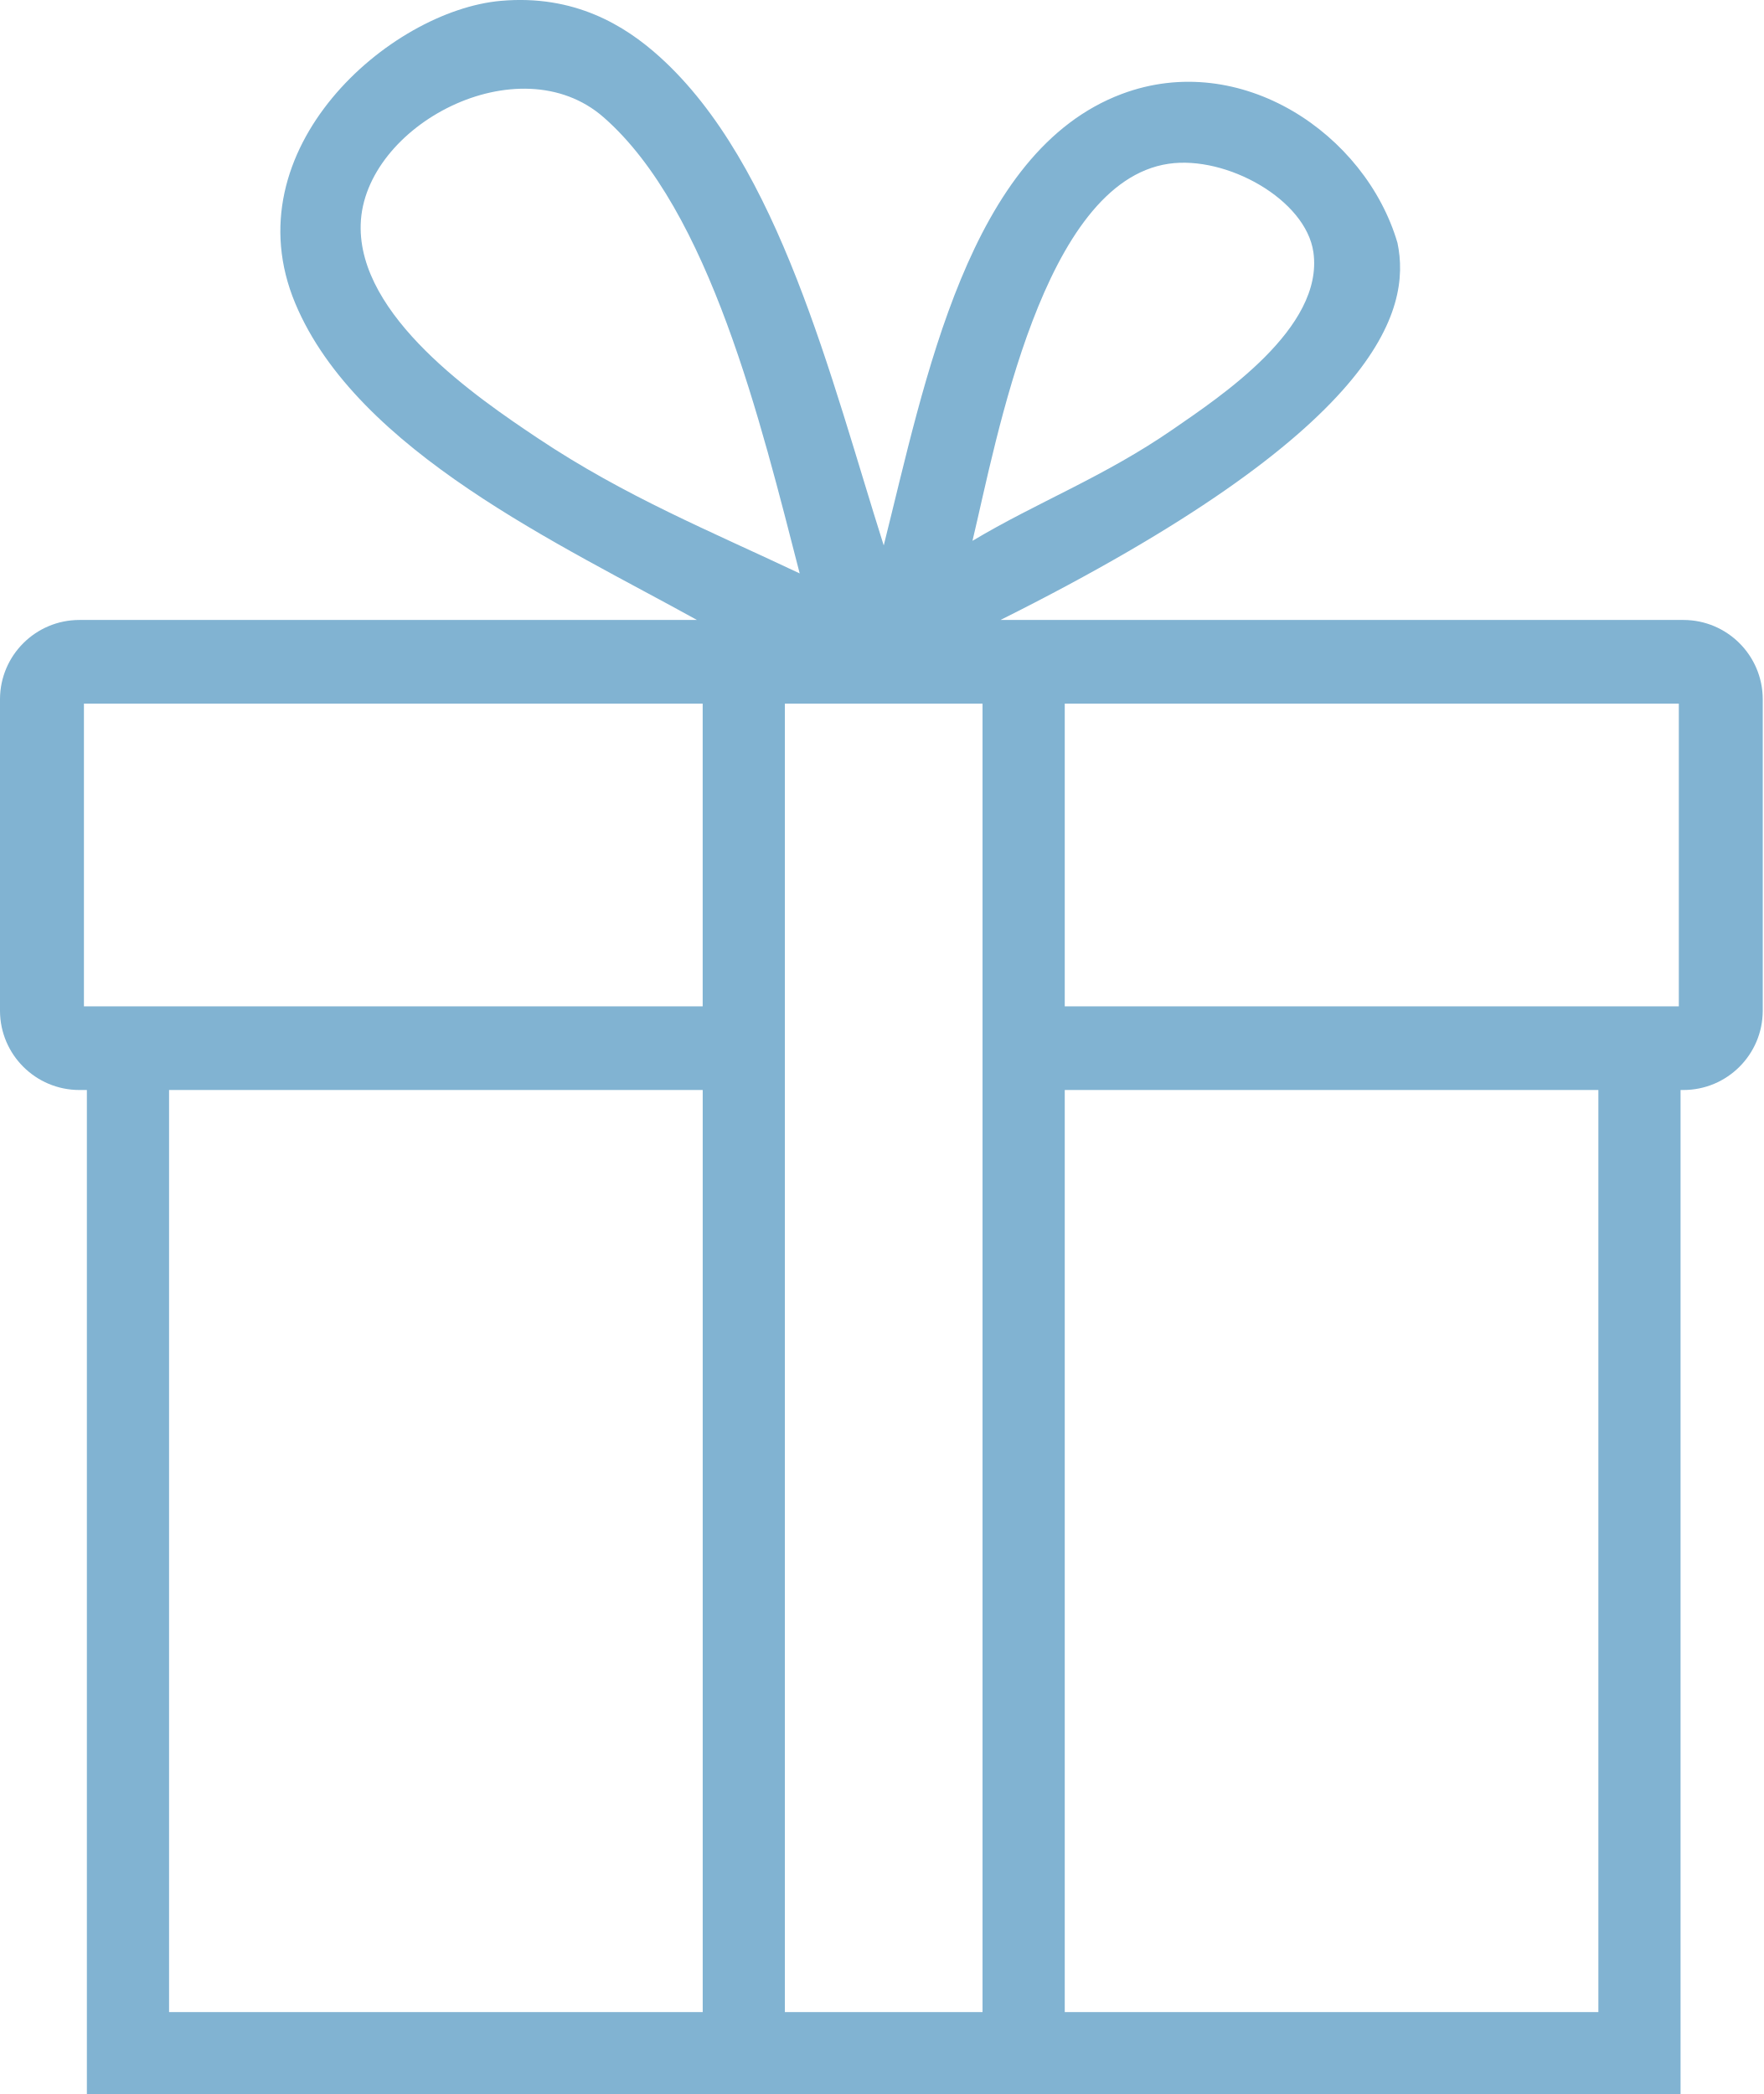
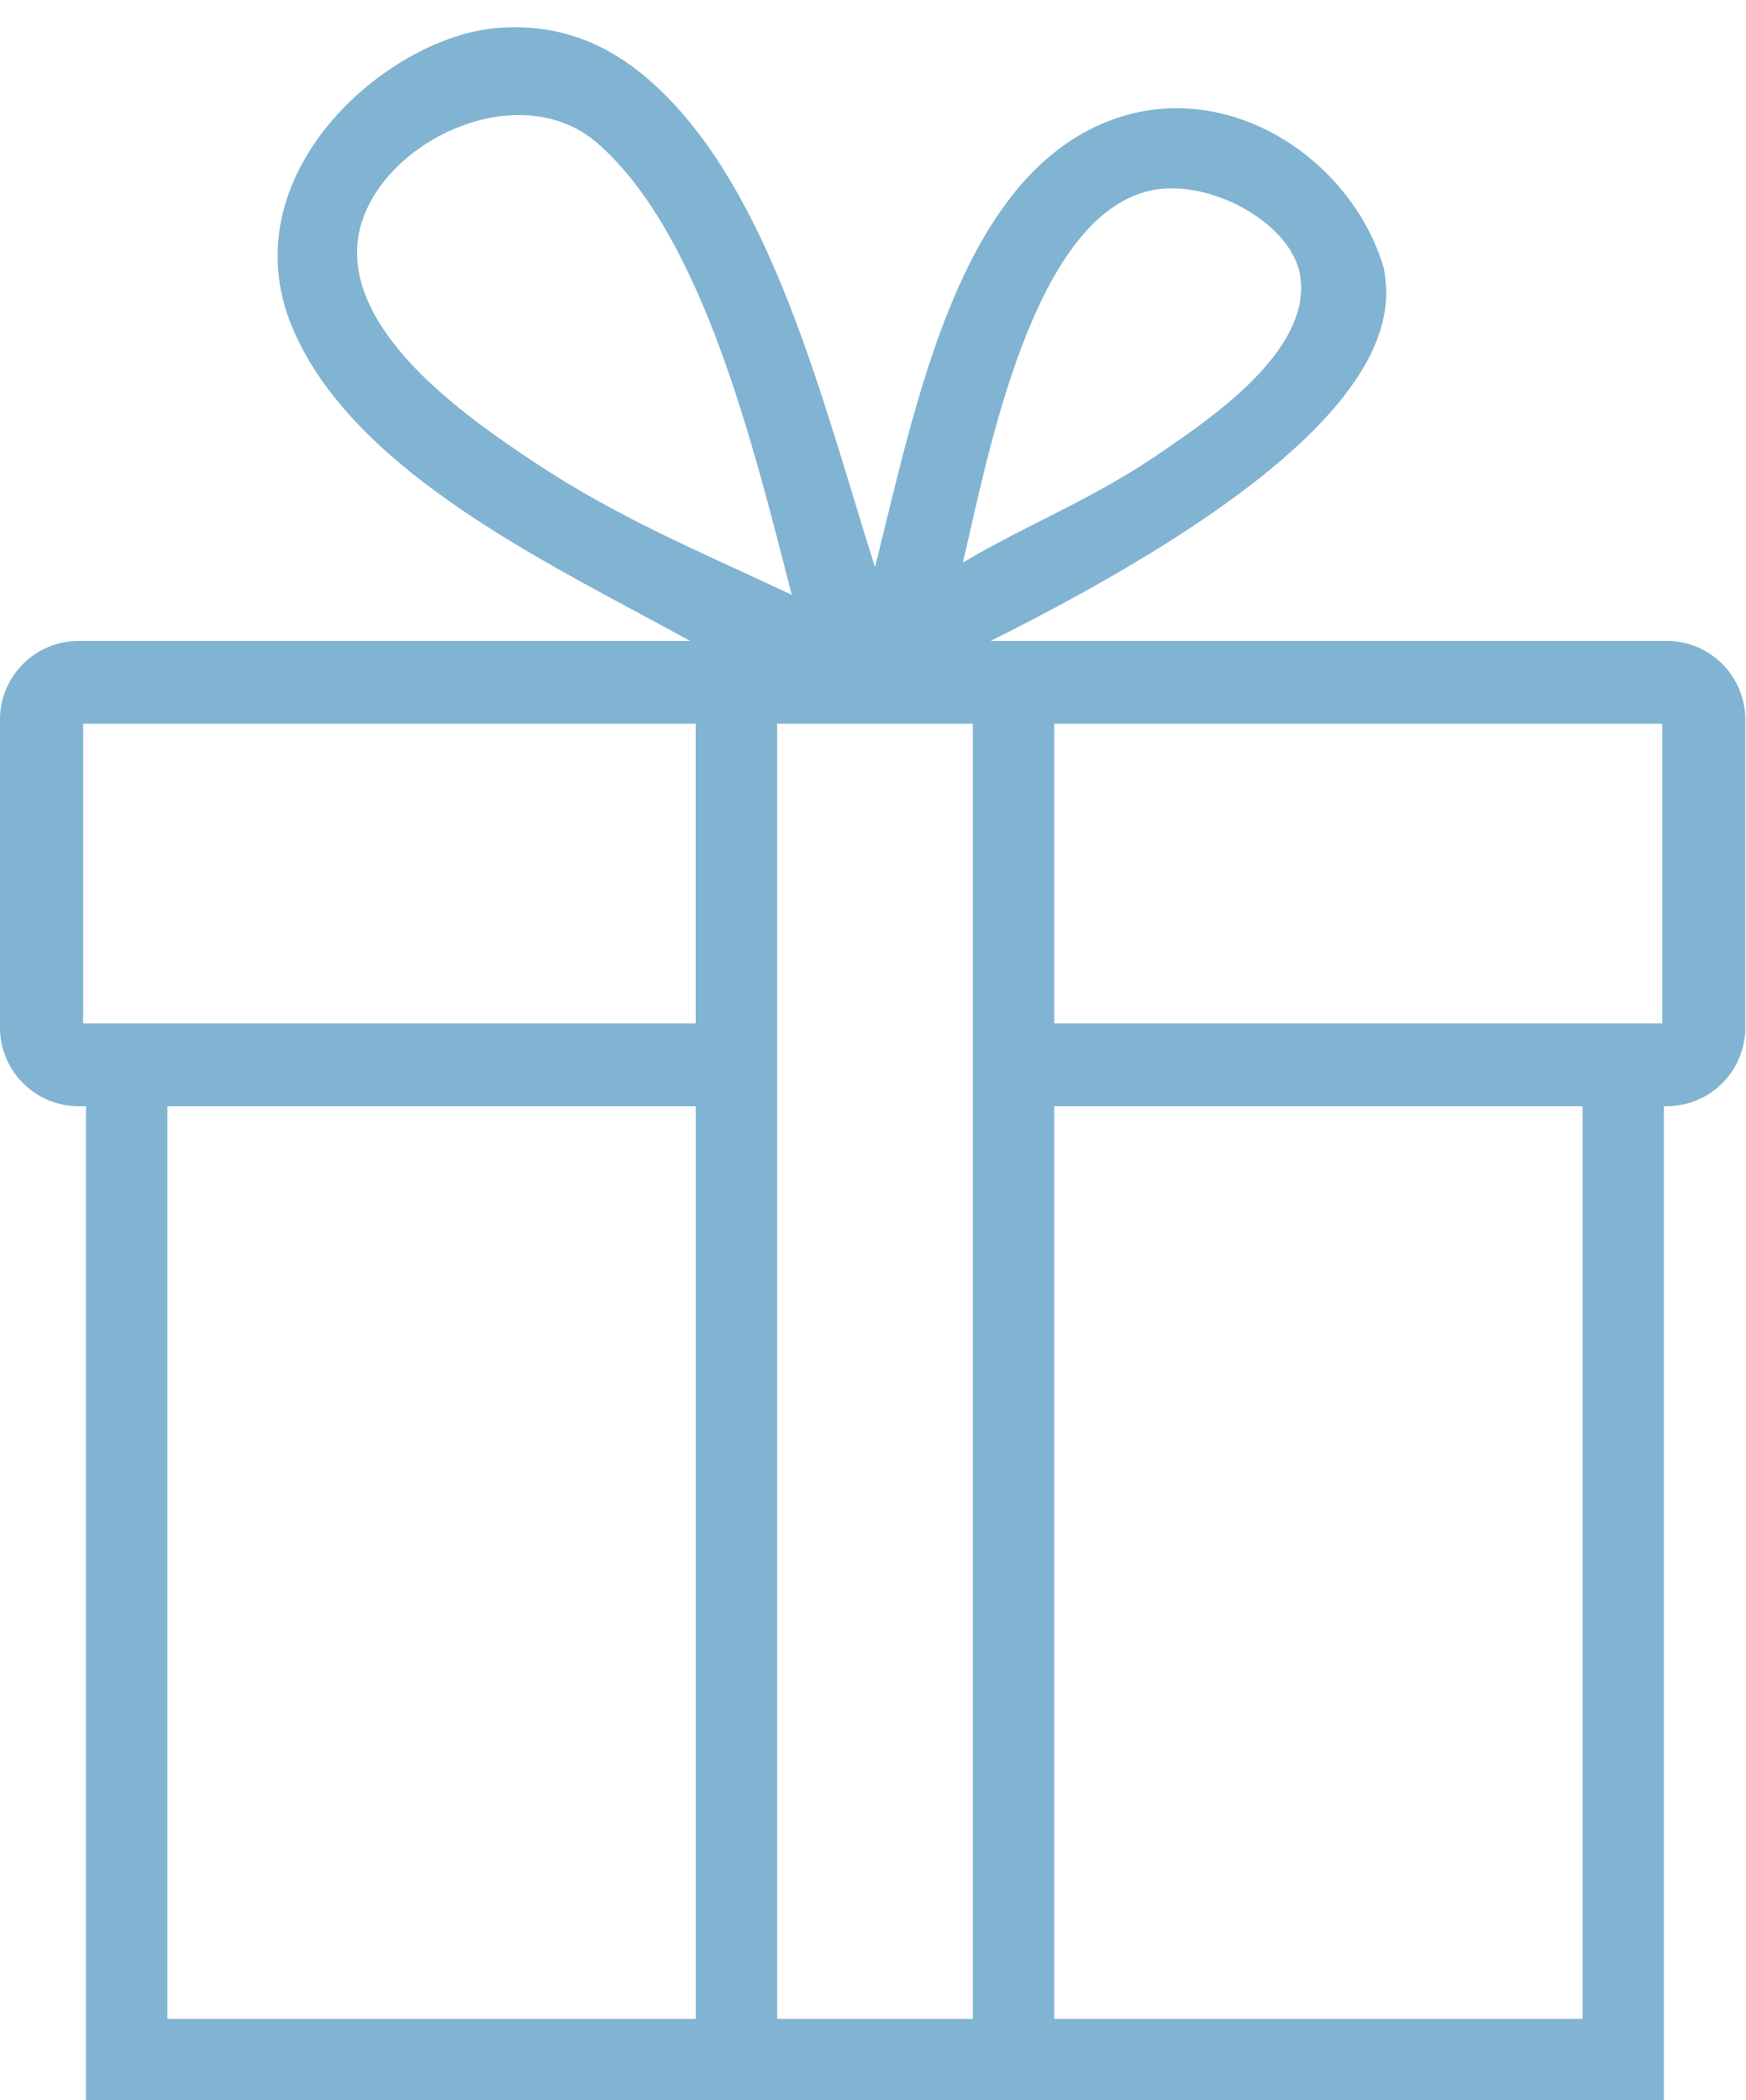
- <svg xmlns="http://www.w3.org/2000/svg" width="64" height="76" viewBox="0 0 64 76" fill="none">
-   <path fill-rule="evenodd" clip-rule="evenodd" d="M61.097 22.501H36.312C50.125 15.602 51.229 11.25 50.72 8.816C49.558 4.853 45.028 1.793 40.718 3.409C35.149 5.498 33.581 13.797 32.074 19.796C30.15 13.726 28.29 5.982 23.938 2.059C22.677 0.921 20.843 -0.205 18.175 0.031C14.149 0.387 8.373 5.413 10.717 11.012C12.968 16.39 20.404 19.789 25.295 22.501H2.879C1.294 22.503 0.007 23.785 0 25.37V36.692C0.007 38.277 1.294 39.559 2.879 39.561H3.153V76H60.994V39.561H61.097C62.683 39.56 63.97 38.278 63.977 36.692V25.37C63.97 23.784 62.683 22.502 61.097 22.501ZM42.413 5.944C44.516 5.634 47.395 7.243 47.668 9.153C48.061 11.909 44.268 14.408 42.582 15.574C40.059 17.318 37.654 18.217 35.295 19.629C36.179 15.939 37.844 6.618 42.413 5.944ZM19.531 15.912C17.306 14.427 12.987 11.481 13.091 8.141C13.203 4.546 18.834 1.571 21.905 4.255C25.761 7.626 27.618 15.36 29.024 20.812C25.775 19.273 22.696 18.024 19.531 15.912ZM25.503 73.026H6.136V39.561H25.504V73.026H25.503ZM25.503 36.524H3.046V25.538H25.503V36.524ZM35.66 36.524V73.027H28.486V25.538H35.66V36.524ZM58.011 73.026H38.644V39.561H58.011V73.026ZM60.931 36.524H38.644V25.538H60.931V36.524Z" fill="#81B3D2" />
+ <svg xmlns="http://www.w3.org/2000/svg" width="64" height="77" viewBox="0 0 64 77" fill="none">
+   <path fill-rule="evenodd" clip-rule="evenodd" d="M61.097 23.501H36.312C50.125 16.602 51.229 12.25 50.72 9.816C49.558 5.853 45.028 2.793 40.718 4.409C35.149 6.498 33.581 14.797 32.074 20.796C30.15 14.726 28.29 6.982 23.938 3.059C22.677 1.921 20.843 0.795 18.175 1.031C14.149 1.387 8.373 6.413 10.717 12.012C12.968 17.39 20.404 20.789 25.295 23.501H2.879C1.294 23.503 0.007 24.785 0 26.37V37.692C0.007 39.277 1.294 40.559 2.879 40.561H3.153V77H60.994V40.561H61.097C62.683 40.56 63.97 39.278 63.977 37.692V26.37C63.97 24.784 62.683 23.502 61.097 23.501ZM42.413 6.944C44.516 6.634 47.395 8.243 47.668 10.153C48.061 12.909 44.268 15.408 42.582 16.574C40.059 18.318 37.654 19.217 35.295 20.629C36.179 16.939 37.844 7.618 42.413 6.944ZM19.531 16.912C17.306 15.427 12.987 12.481 13.091 9.141C13.203 5.546 18.834 2.571 21.905 5.255C25.761 8.626 27.618 16.36 29.024 21.812C25.775 20.273 22.696 19.024 19.531 16.912ZM25.503 74.026H6.136V40.561H25.504V74.026H25.503ZM25.503 37.524H3.046V26.538H25.503V37.524ZM35.66 37.524V74.027H28.486V26.538H35.66V37.524ZM58.011 74.026H38.644V40.561H58.011V74.026ZM60.931 37.524H38.644V26.538H60.931V37.524Z" fill="#81B3D2" />
</svg>
